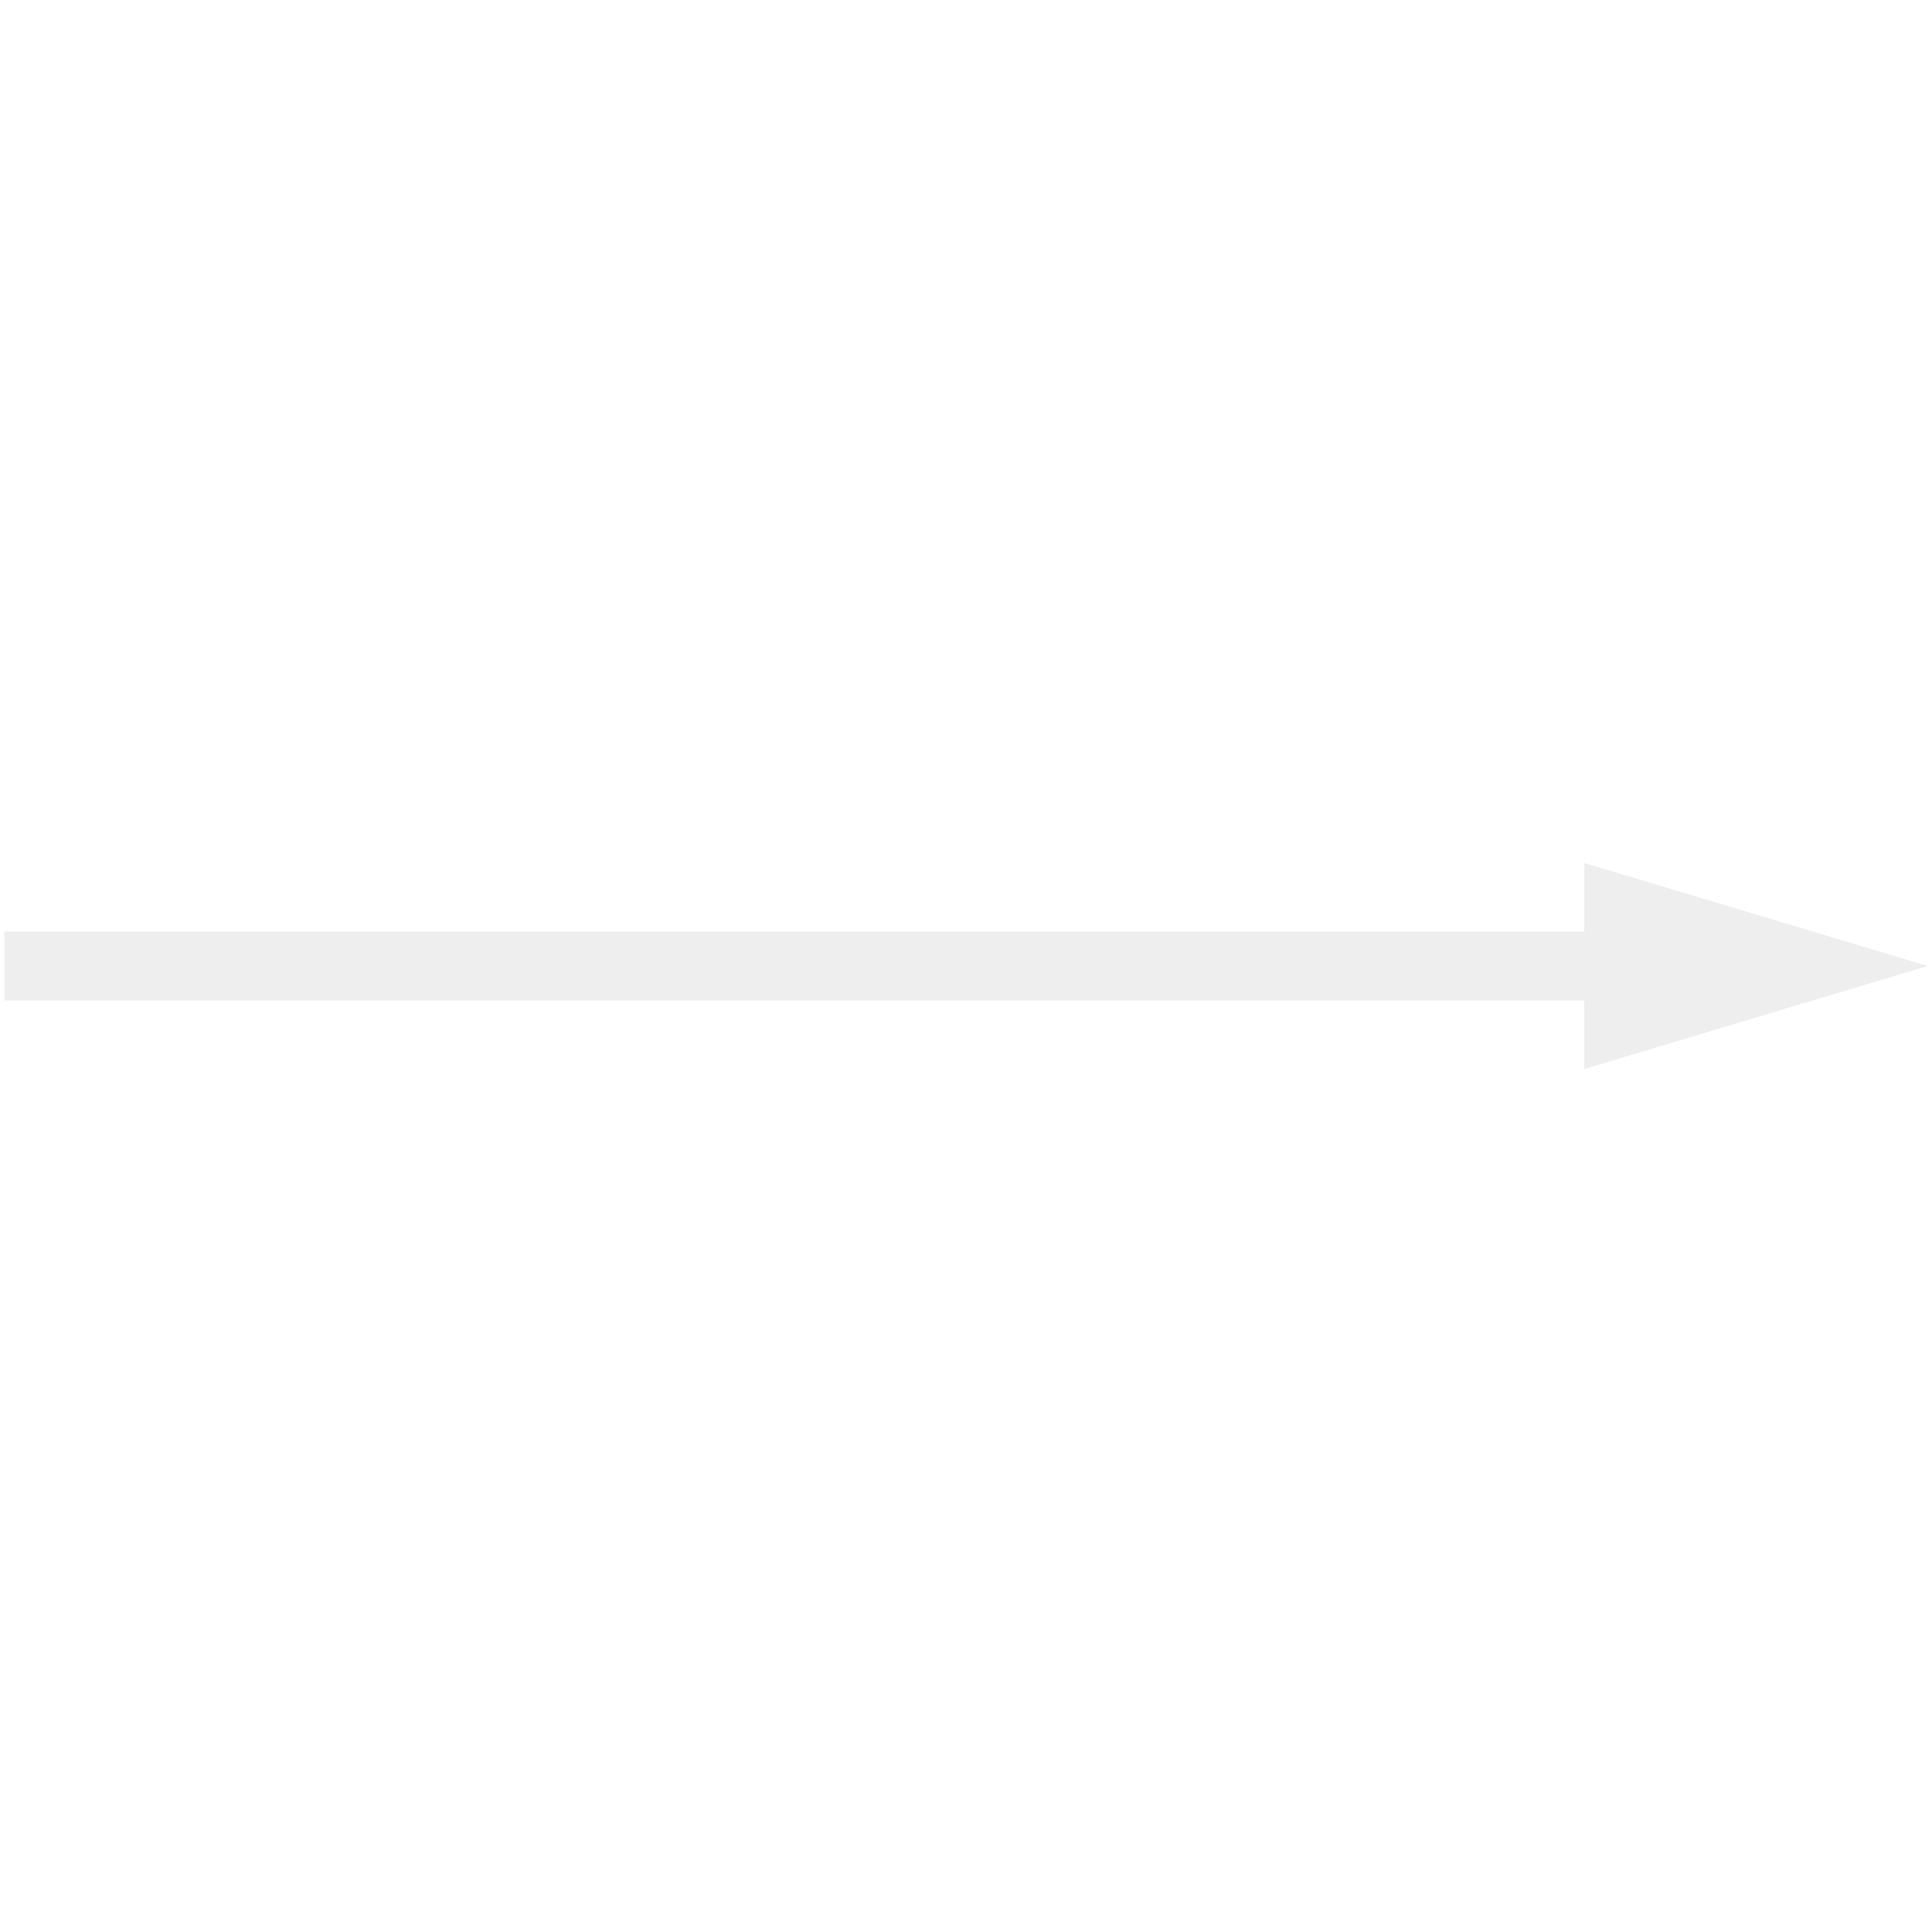
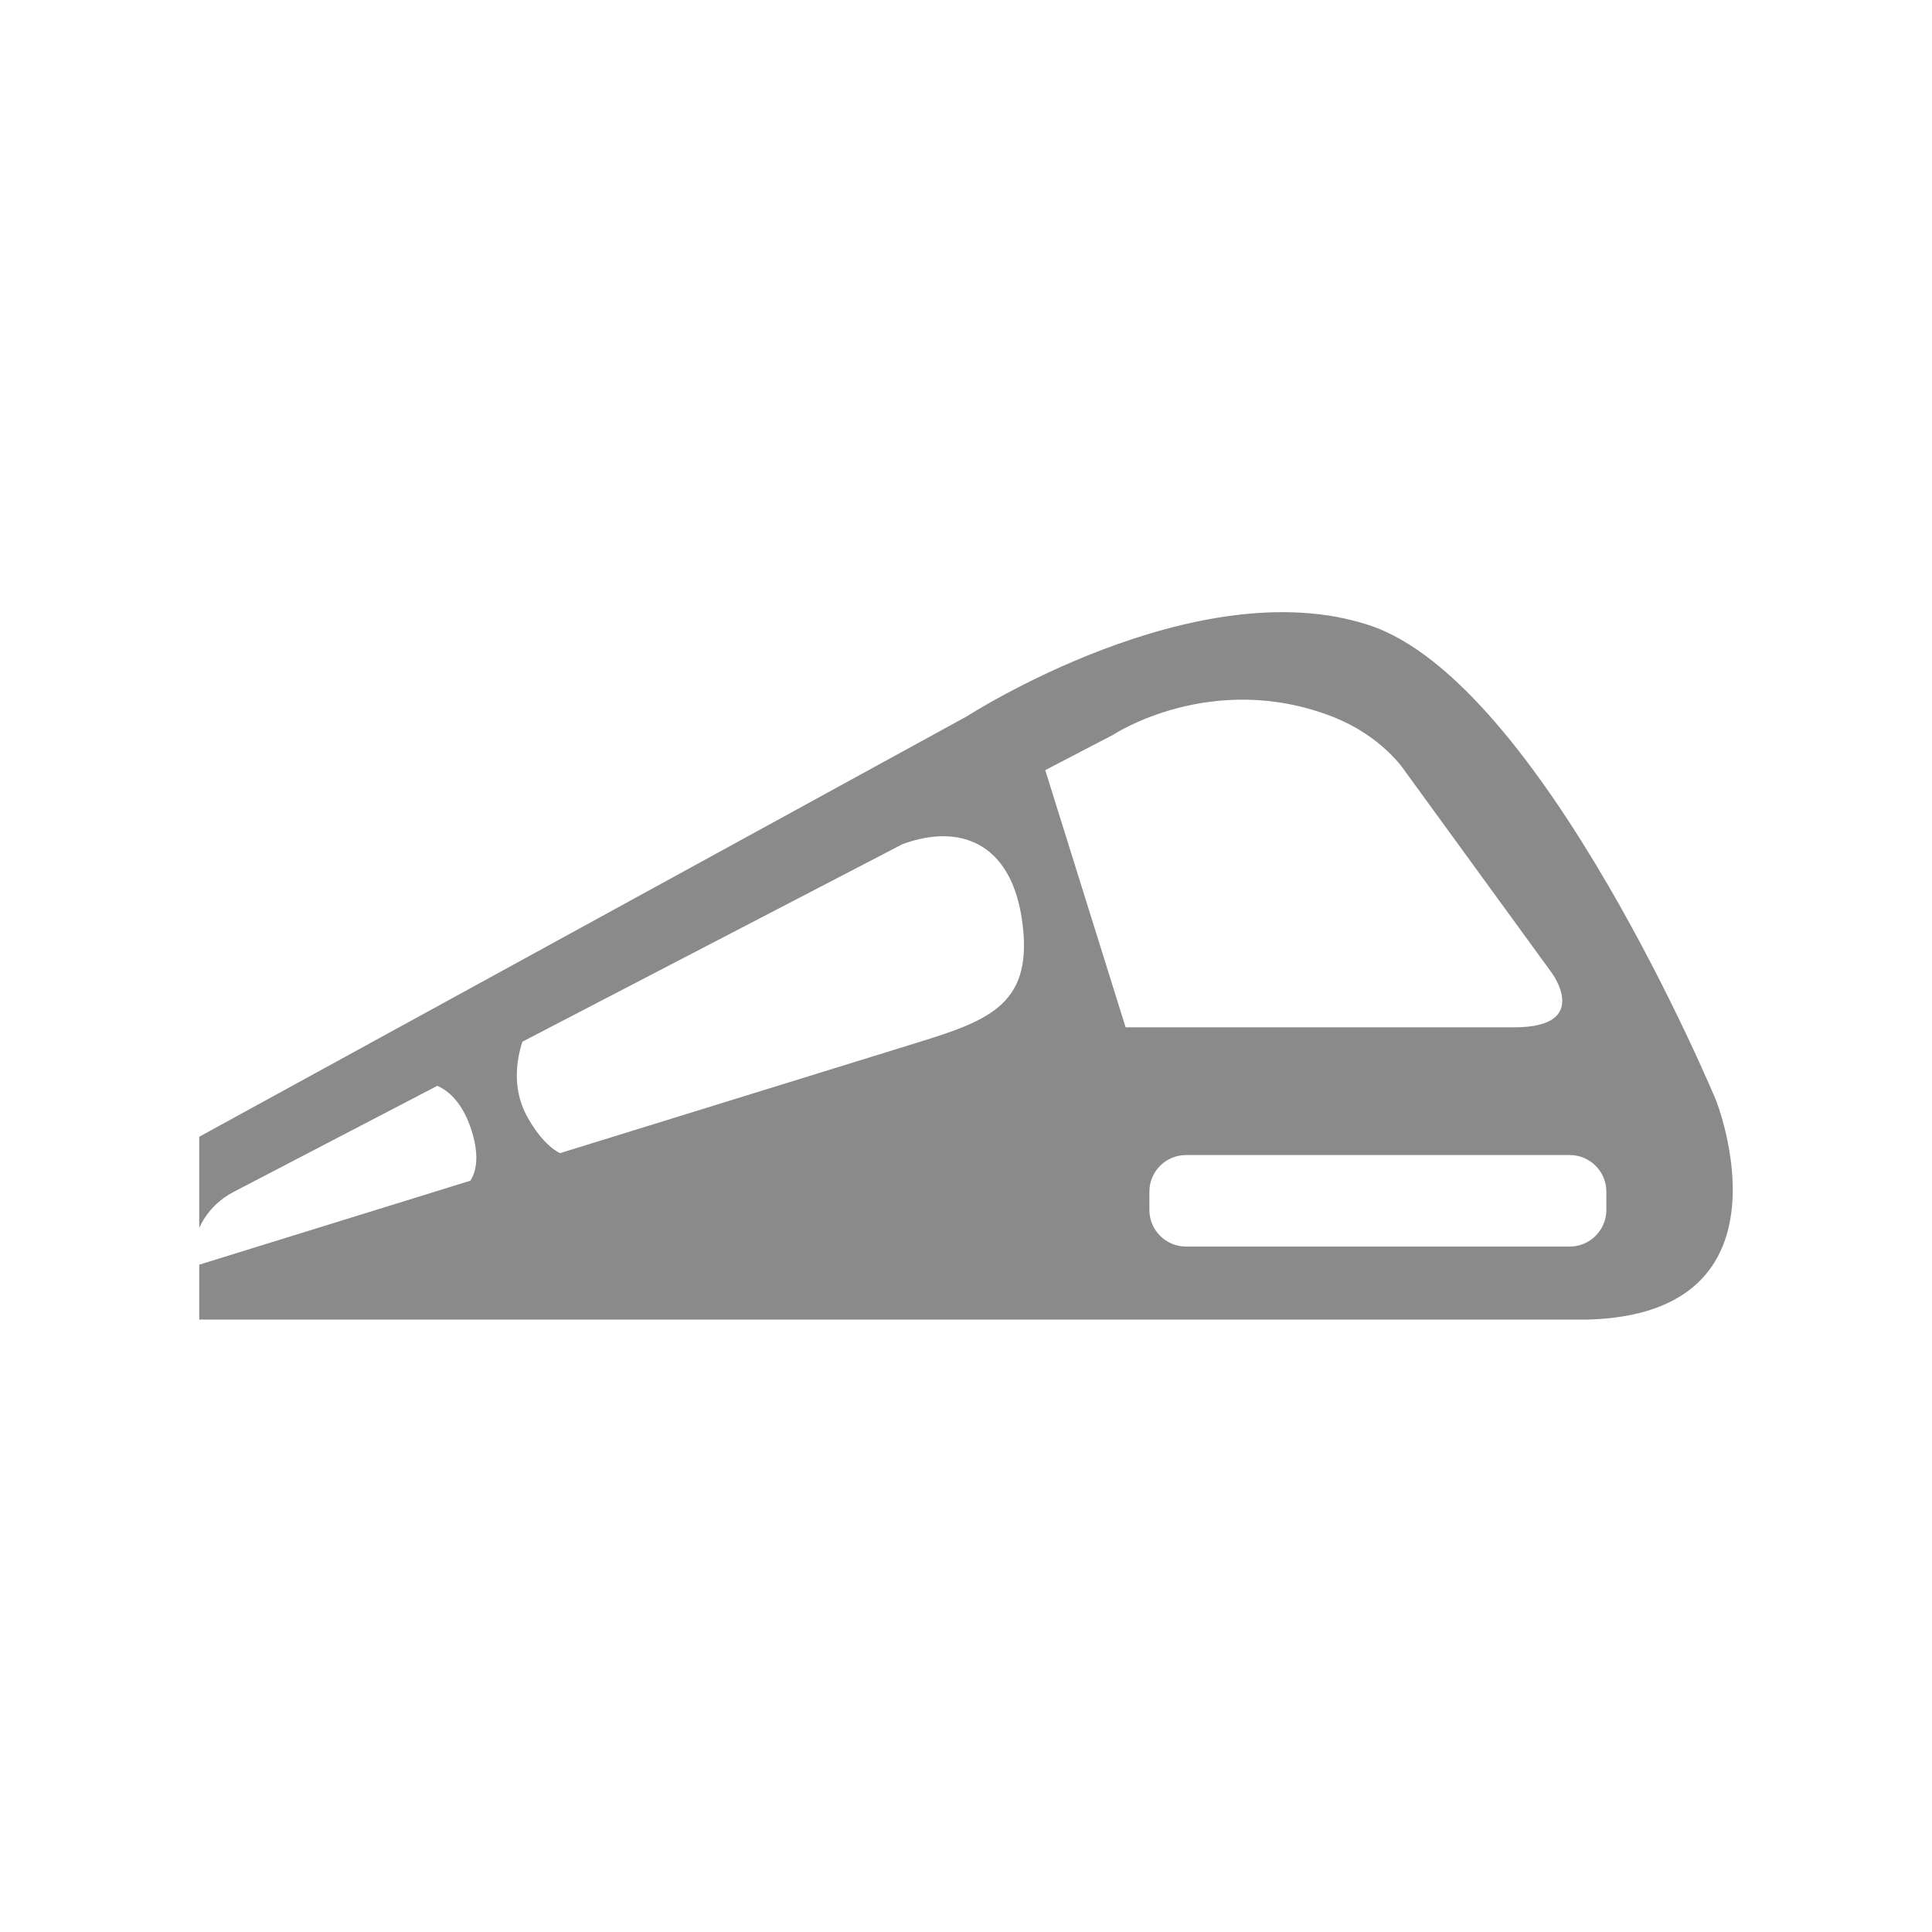
- <svg xmlns="http://www.w3.org/2000/svg" t="1590050827343" class="icon" viewBox="0 0 1024 1024" version="1.1" p-id="3464" width="64" height="64">
-   <path d="M2.275 493.795l946.631-3.410605131648481e-13 1.0658141036401503e-14 36.409-946.631 3.410605131648481e-13-1.0658141036401503e-14-36.409z" p-id="3465" fill="#eee" />
-   <path d="M839.68 457.387l182.045 54.613-182.045 54.613z" p-id="3466" fill="#eee" />
+ <svg xmlns="http://www.w3.org/2000/svg" t="1590070063306" class="icon" viewBox="0 0 1024 1024" version="1.1" p-id="548" width="200" height="200">
+   <path d="M851.4 631.6c0-10.7-8.7-19.4-19.4-19.4L628.6 612.2c-10.7 0-19.4 8.7-19.4 19.4l0 9.7c0 10.7 8.7 19.4 19.4 19.4L832 660.7c10.7 0 19.4-8.7 19.4-19.4L851.4 631.6zM822.3 515.4l-77.5-106.5c0 0-11.7-18.6-38.7-29.1-64.1-24.8-116.2 9.7-116.2 9.7s-13.5 7-35.9 18.7l42.6 136.3L803 544.5C844 544.3 822.3 515.4 822.3 515.4zM541.5 486.4c-6.2-39.7-32.8-50.1-63.1-39-59.7 31-134.5 69.9-201.5 104.7-3.7 11.3-5.2 26.6 3.1 40.8 7 12.1 13.4 16.6 16.8 18.3l189.1-58.5C525.2 540.6 548.5 531.9 541.5 486.4zM841.7 699.4 105.6 699.4l0-29.1 143.7-44.5c3-4.6 4.5-12.1 1.6-23.3-4.5-17-12.6-24.1-19.1-27-47 24.5-86.4 45-108.1 56.3-13.6 7.1-18.1 19.1-18.1 19.1l0-48.4 406.8-222.8c0 0 121.4-78.4 213.1-48.4 91.7 30 184 251.8 184 251.8S954.6 696.2 841.7 699.4z" p-id="549" fill="#8a8a8a" />
</svg>
